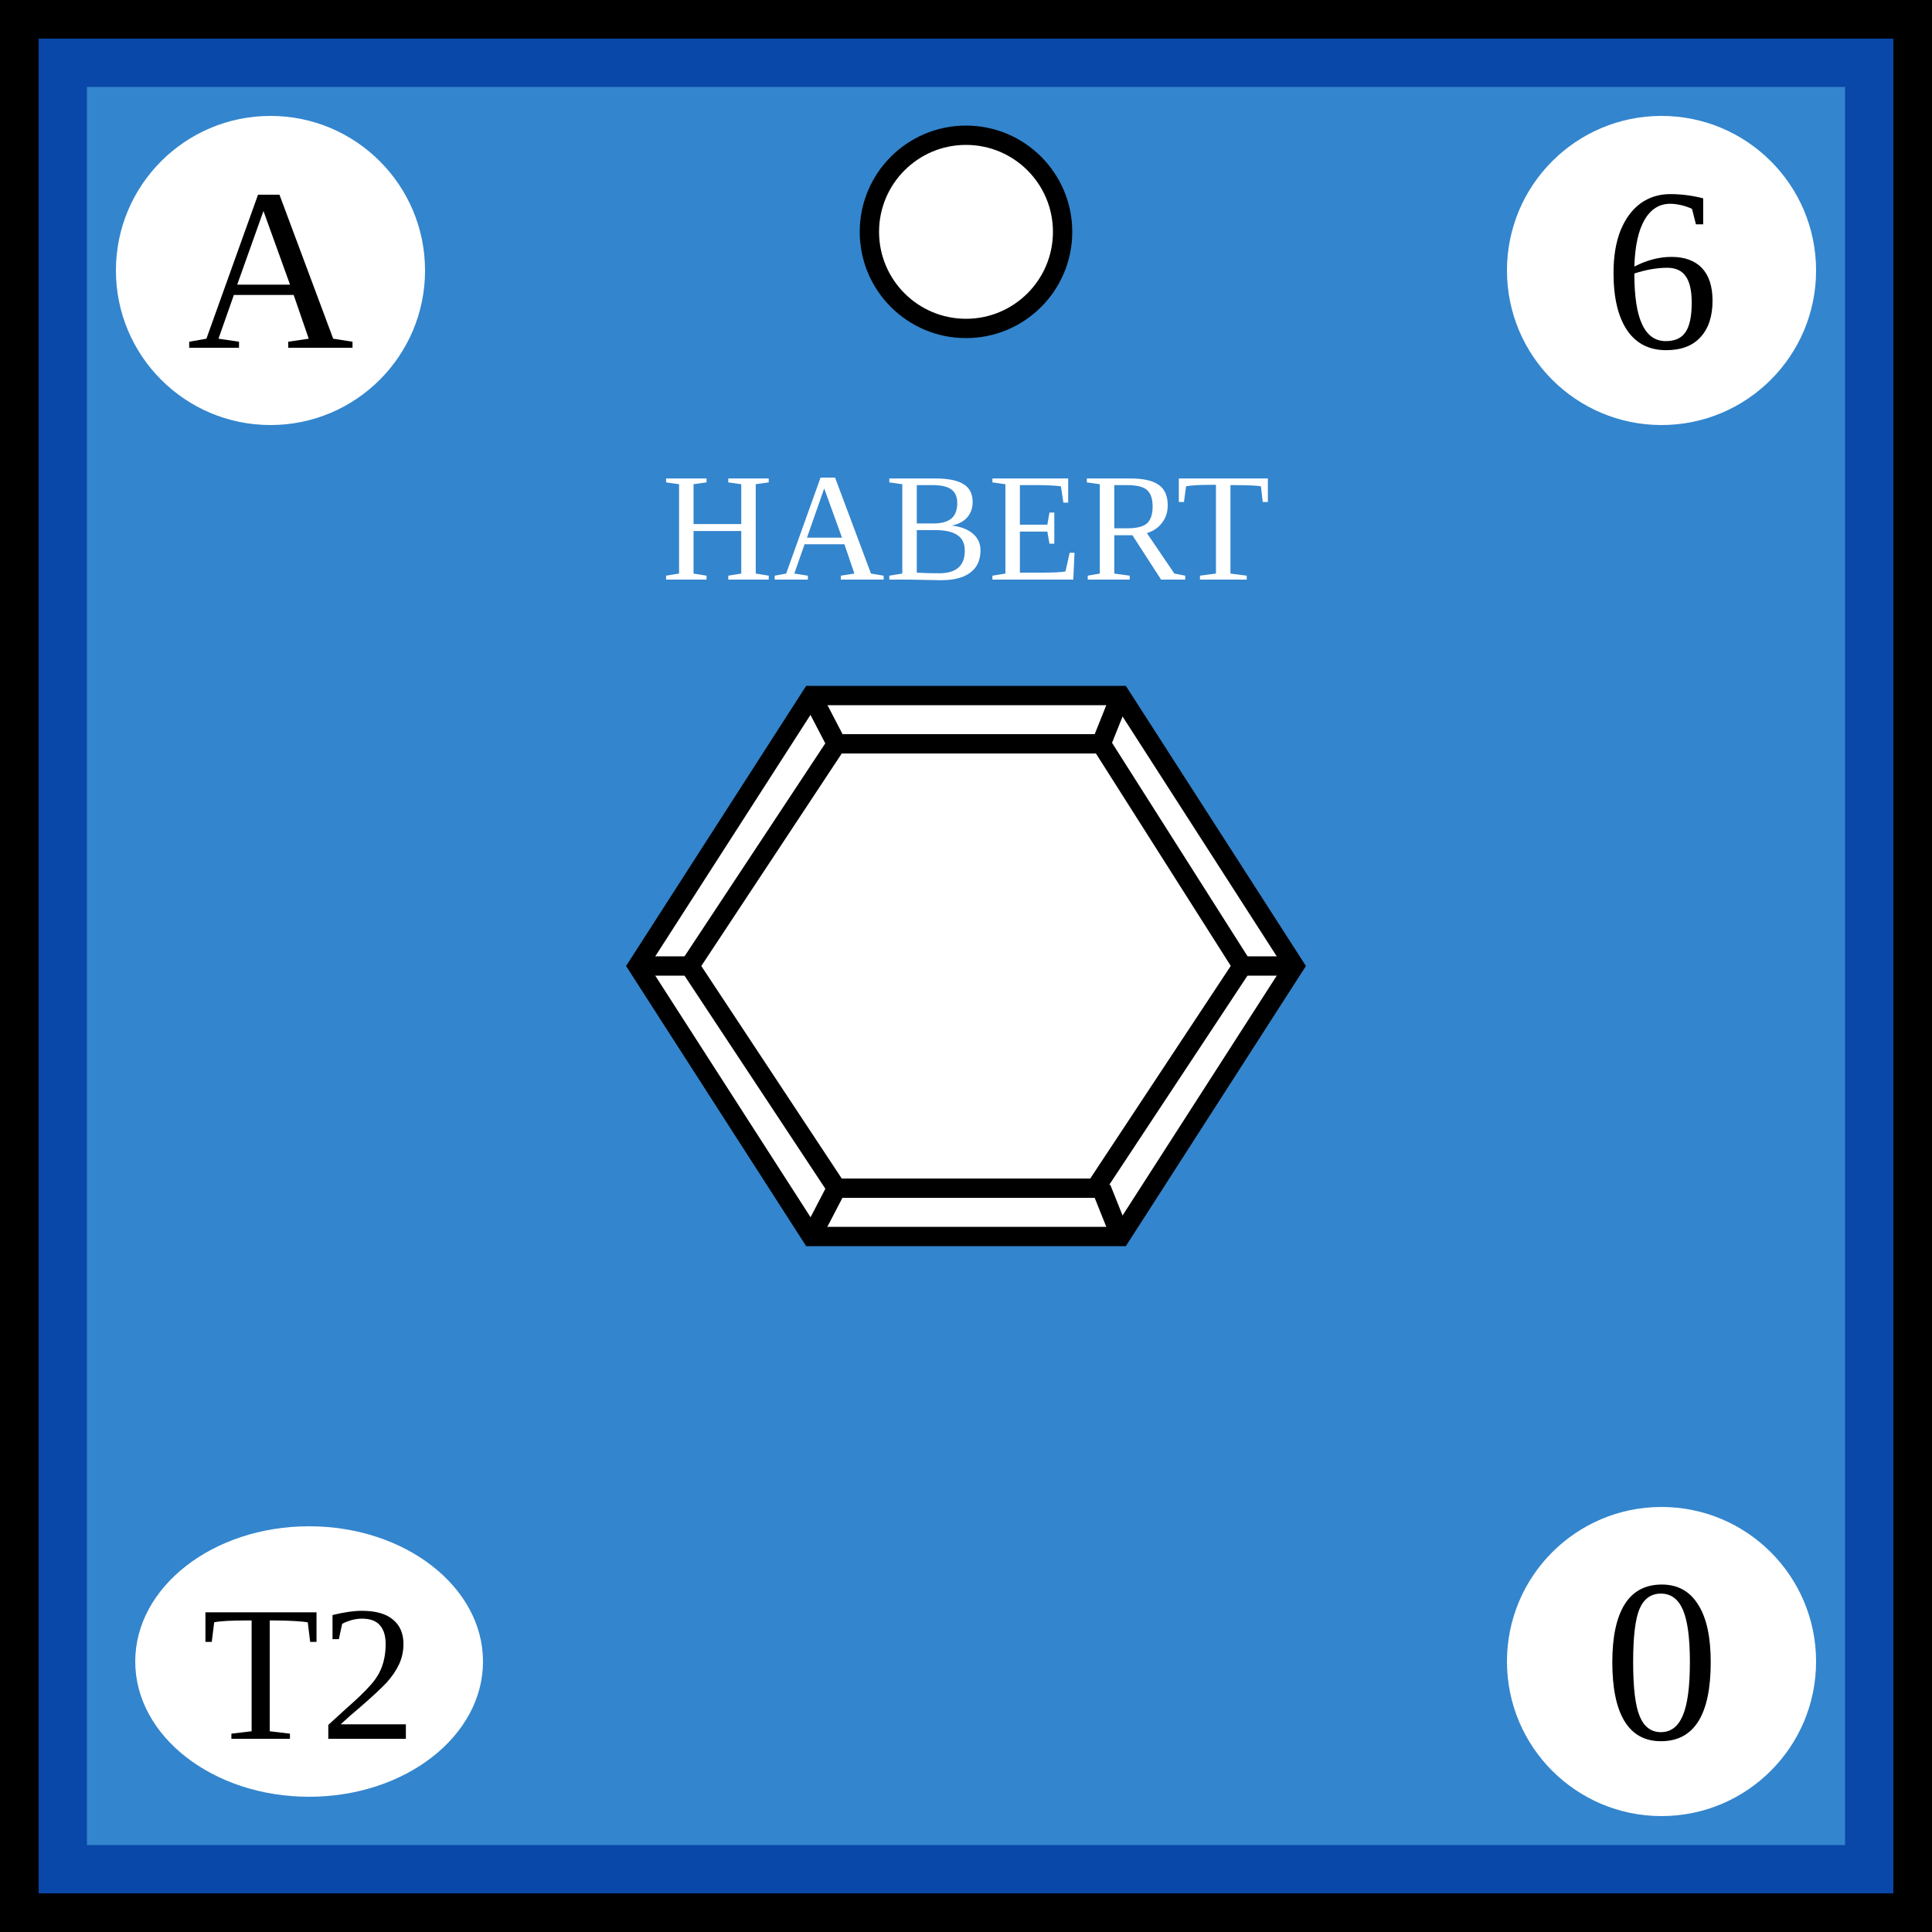
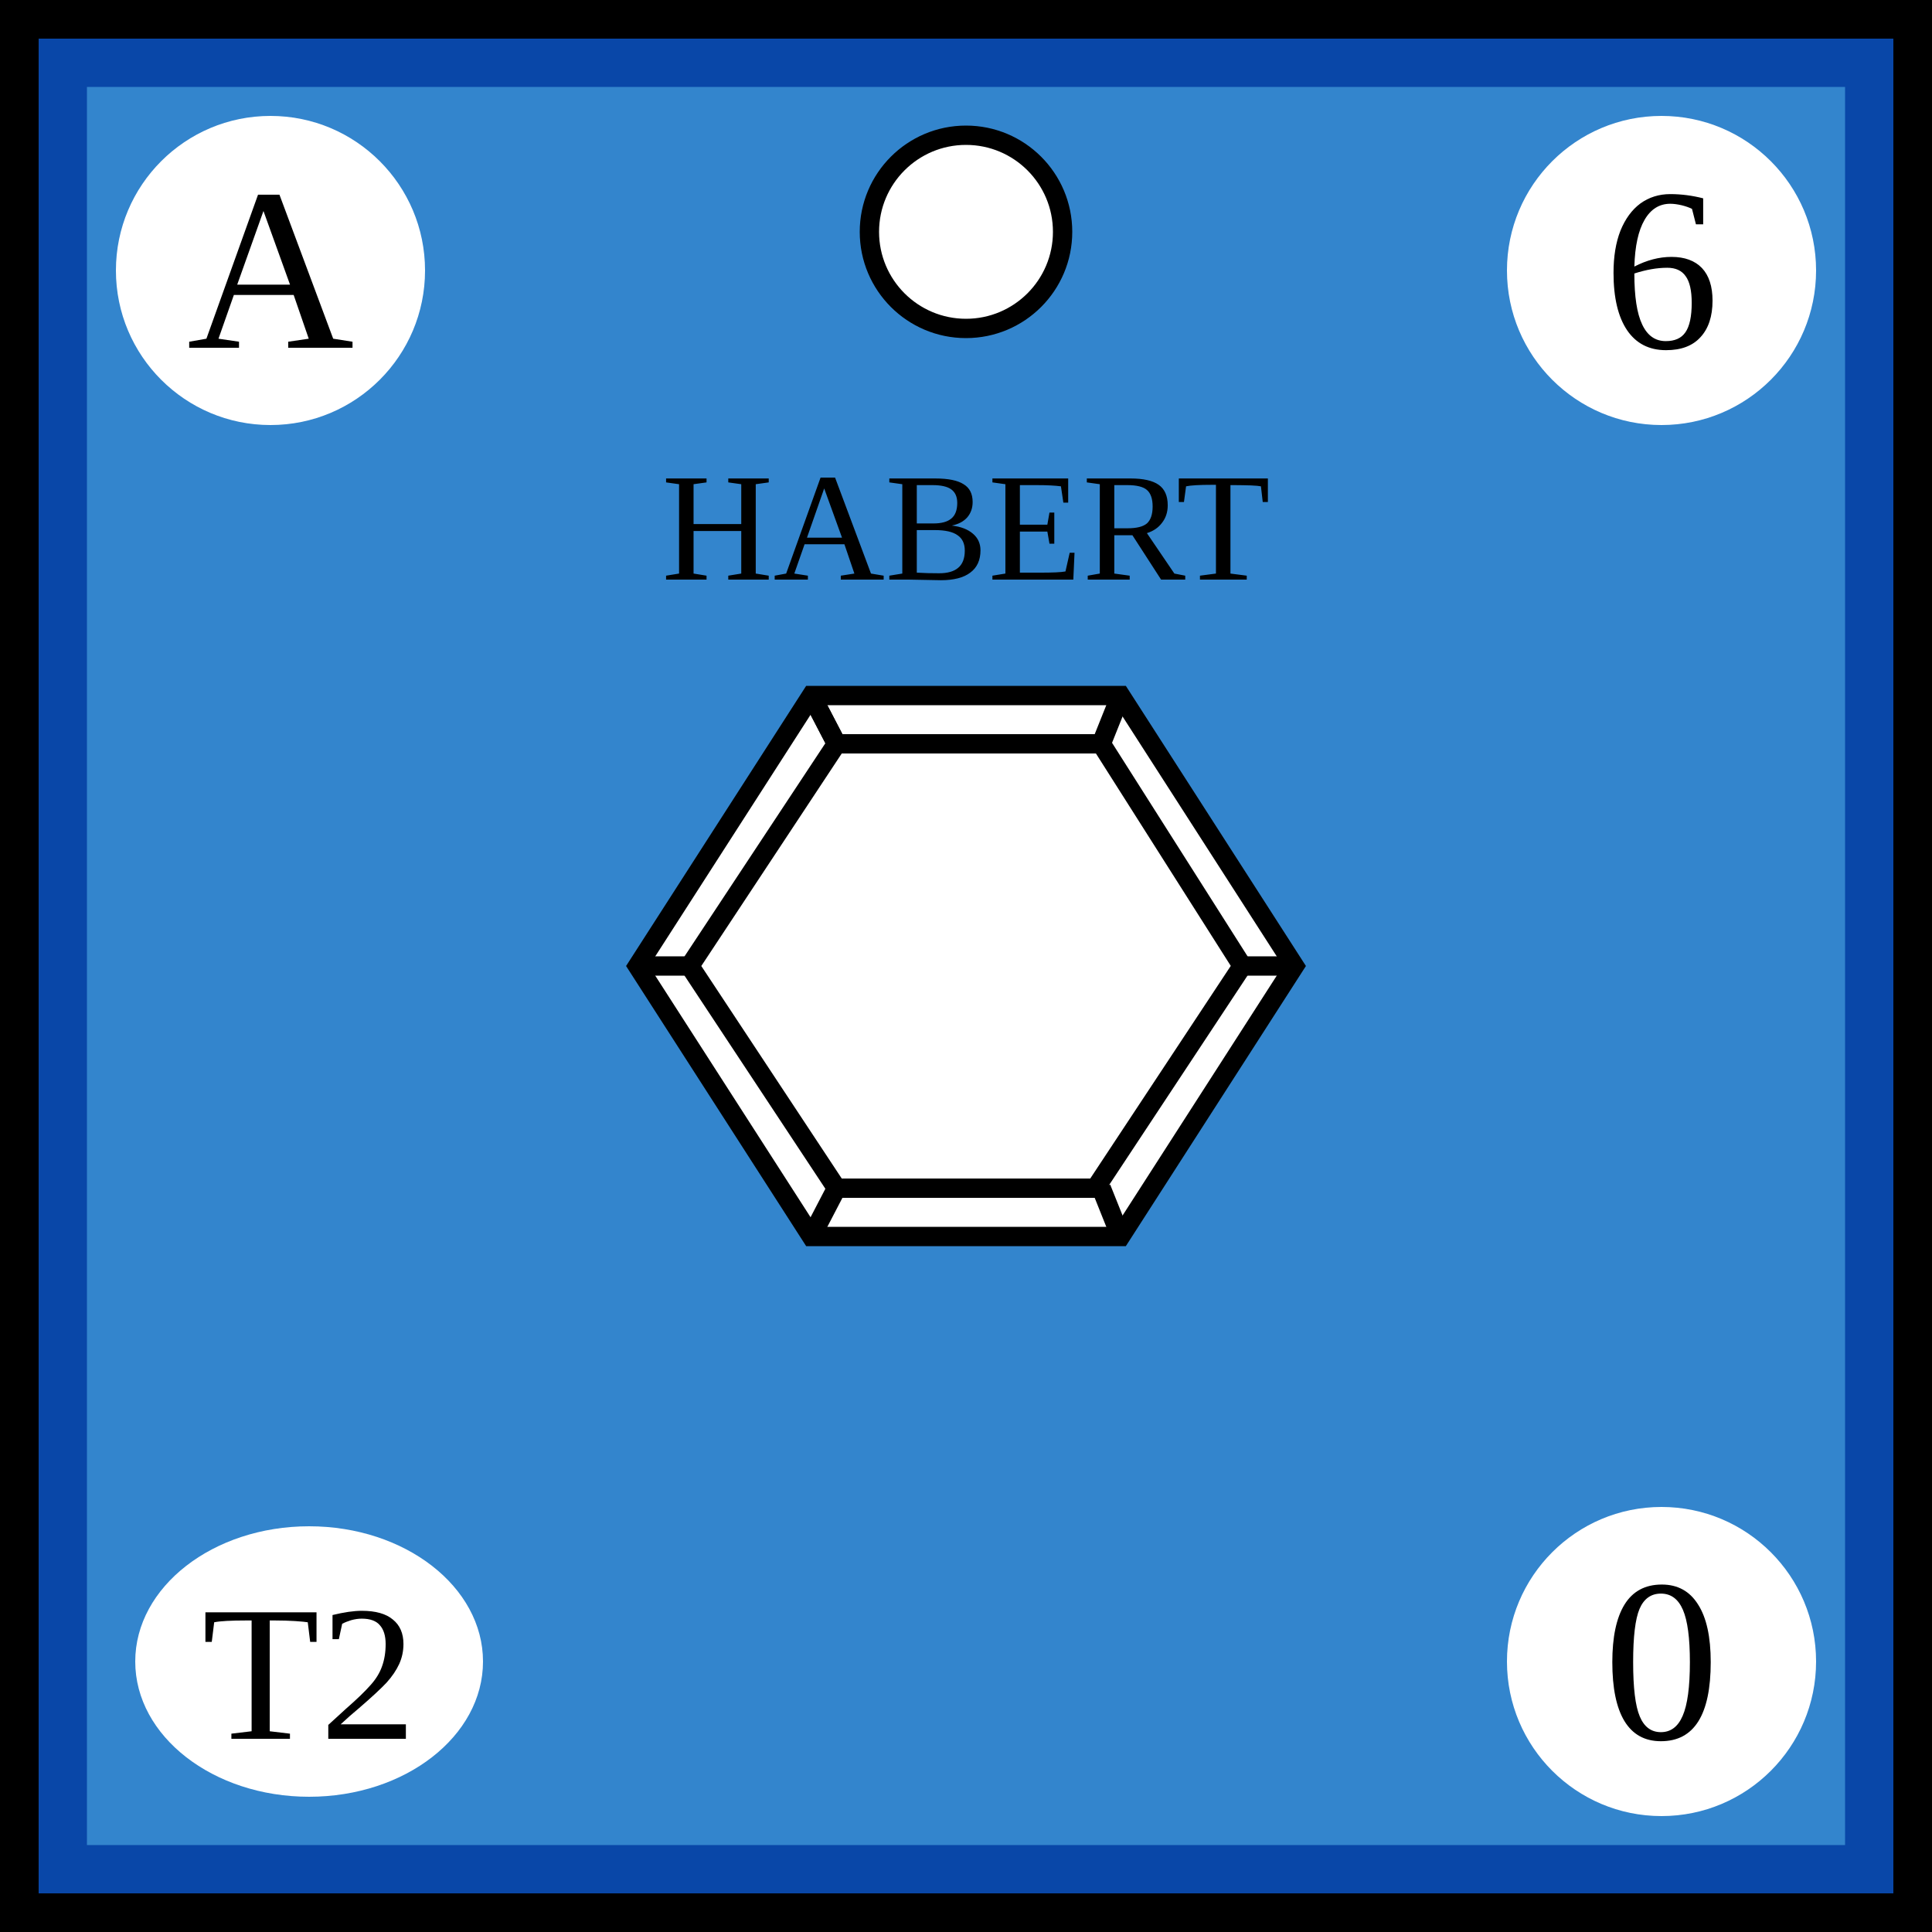
<svg xmlns="http://www.w3.org/2000/svg" width="100" height="100">
  <g id="background">
    <rect id="french_unit_one_strength" x="0" y="0" width="100%" height="100%" fill="rgb(51,133,205)" stroke="rgb(9,71,168)" stroke-width="9" />
  </g>
  <g id="border" stroke="black" stroke-width="2">
    <line x1="0" y1="1%" x2="100%" y2="1%" />
    <line x1="1%" y1="1%" x2="1%" y2="100%" />
    <line x1="0" y1="99%" x2="100%" y2="99%" />
    <line x1="99%" y1="1%" x2="99%" y2="100%" />
  </g>
  <g id="pips" stroke="black" fill="white">
    <g id="strength1">
      <circle id="topcenter" cx="50" cy="12" r="5" />
    </g>
  </g>
  <g id="symbol" text-anchor="middle">
-     <text x="50%" y="30" font-size="8" fill="white">HABERT</text>
+     <text x="50%" y="30" font-size="8" fill="black">HABERT</text>
    <polygon points="33,50 42,36 58,36 67,50 58,64 42,64" fill="white" stroke="black" stroke-width="1" />
    <polygon points="35.7,50 43.3,38.5 57,38.5 64.3,50 56.7,61.5 43.3,61.5" fill="white" stroke="black" stroke-width="1" />
    <line x1="42" y1="64" x2="43.3" y2="61.5" stroke="black" />
    <line x1="33" y1="50" x2="35.7" y2="50" stroke="black" />
    <line x1="42" y1="36" x2="43.3" y2="38.5" stroke="black" />
    <line x1="42" y1="36" x2="43.3" y2="38.5" stroke="black" />
    <line x1="58" y1="36" x2="57" y2="38.5" stroke="black" />
    <line x1="67" y1="50" x2="64.3" y2="50" stroke="black" />
    <line x1="58" y1="64" x2="57" y2="61.5" stroke="black" />
  </g>
  <g id="attributes" text-anchor="middle" font-size="12">
    <g id="initiative">
      <circle cx="14" cy="14" r="8" fill="white" />
      <text x="14" y="18">A</text>
    </g>
    <g id="firepower">
      <circle cx="86" cy="14" r="8" fill="white" />
      <text x="86" y="18">6</text>
    </g>
    <g id="movement">
      <circle cx="86" cy="86" r="8" fill="white" />
      <text x="86" y="90">0</text>
    </g>
    <g id="arrival">
      <ellipse cx="16" cy="86" rx="9" ry="7" fill="white" />
      <text x="16" y="90" font-size="10">T2</text>
    </g>
  </g>
</svg>
